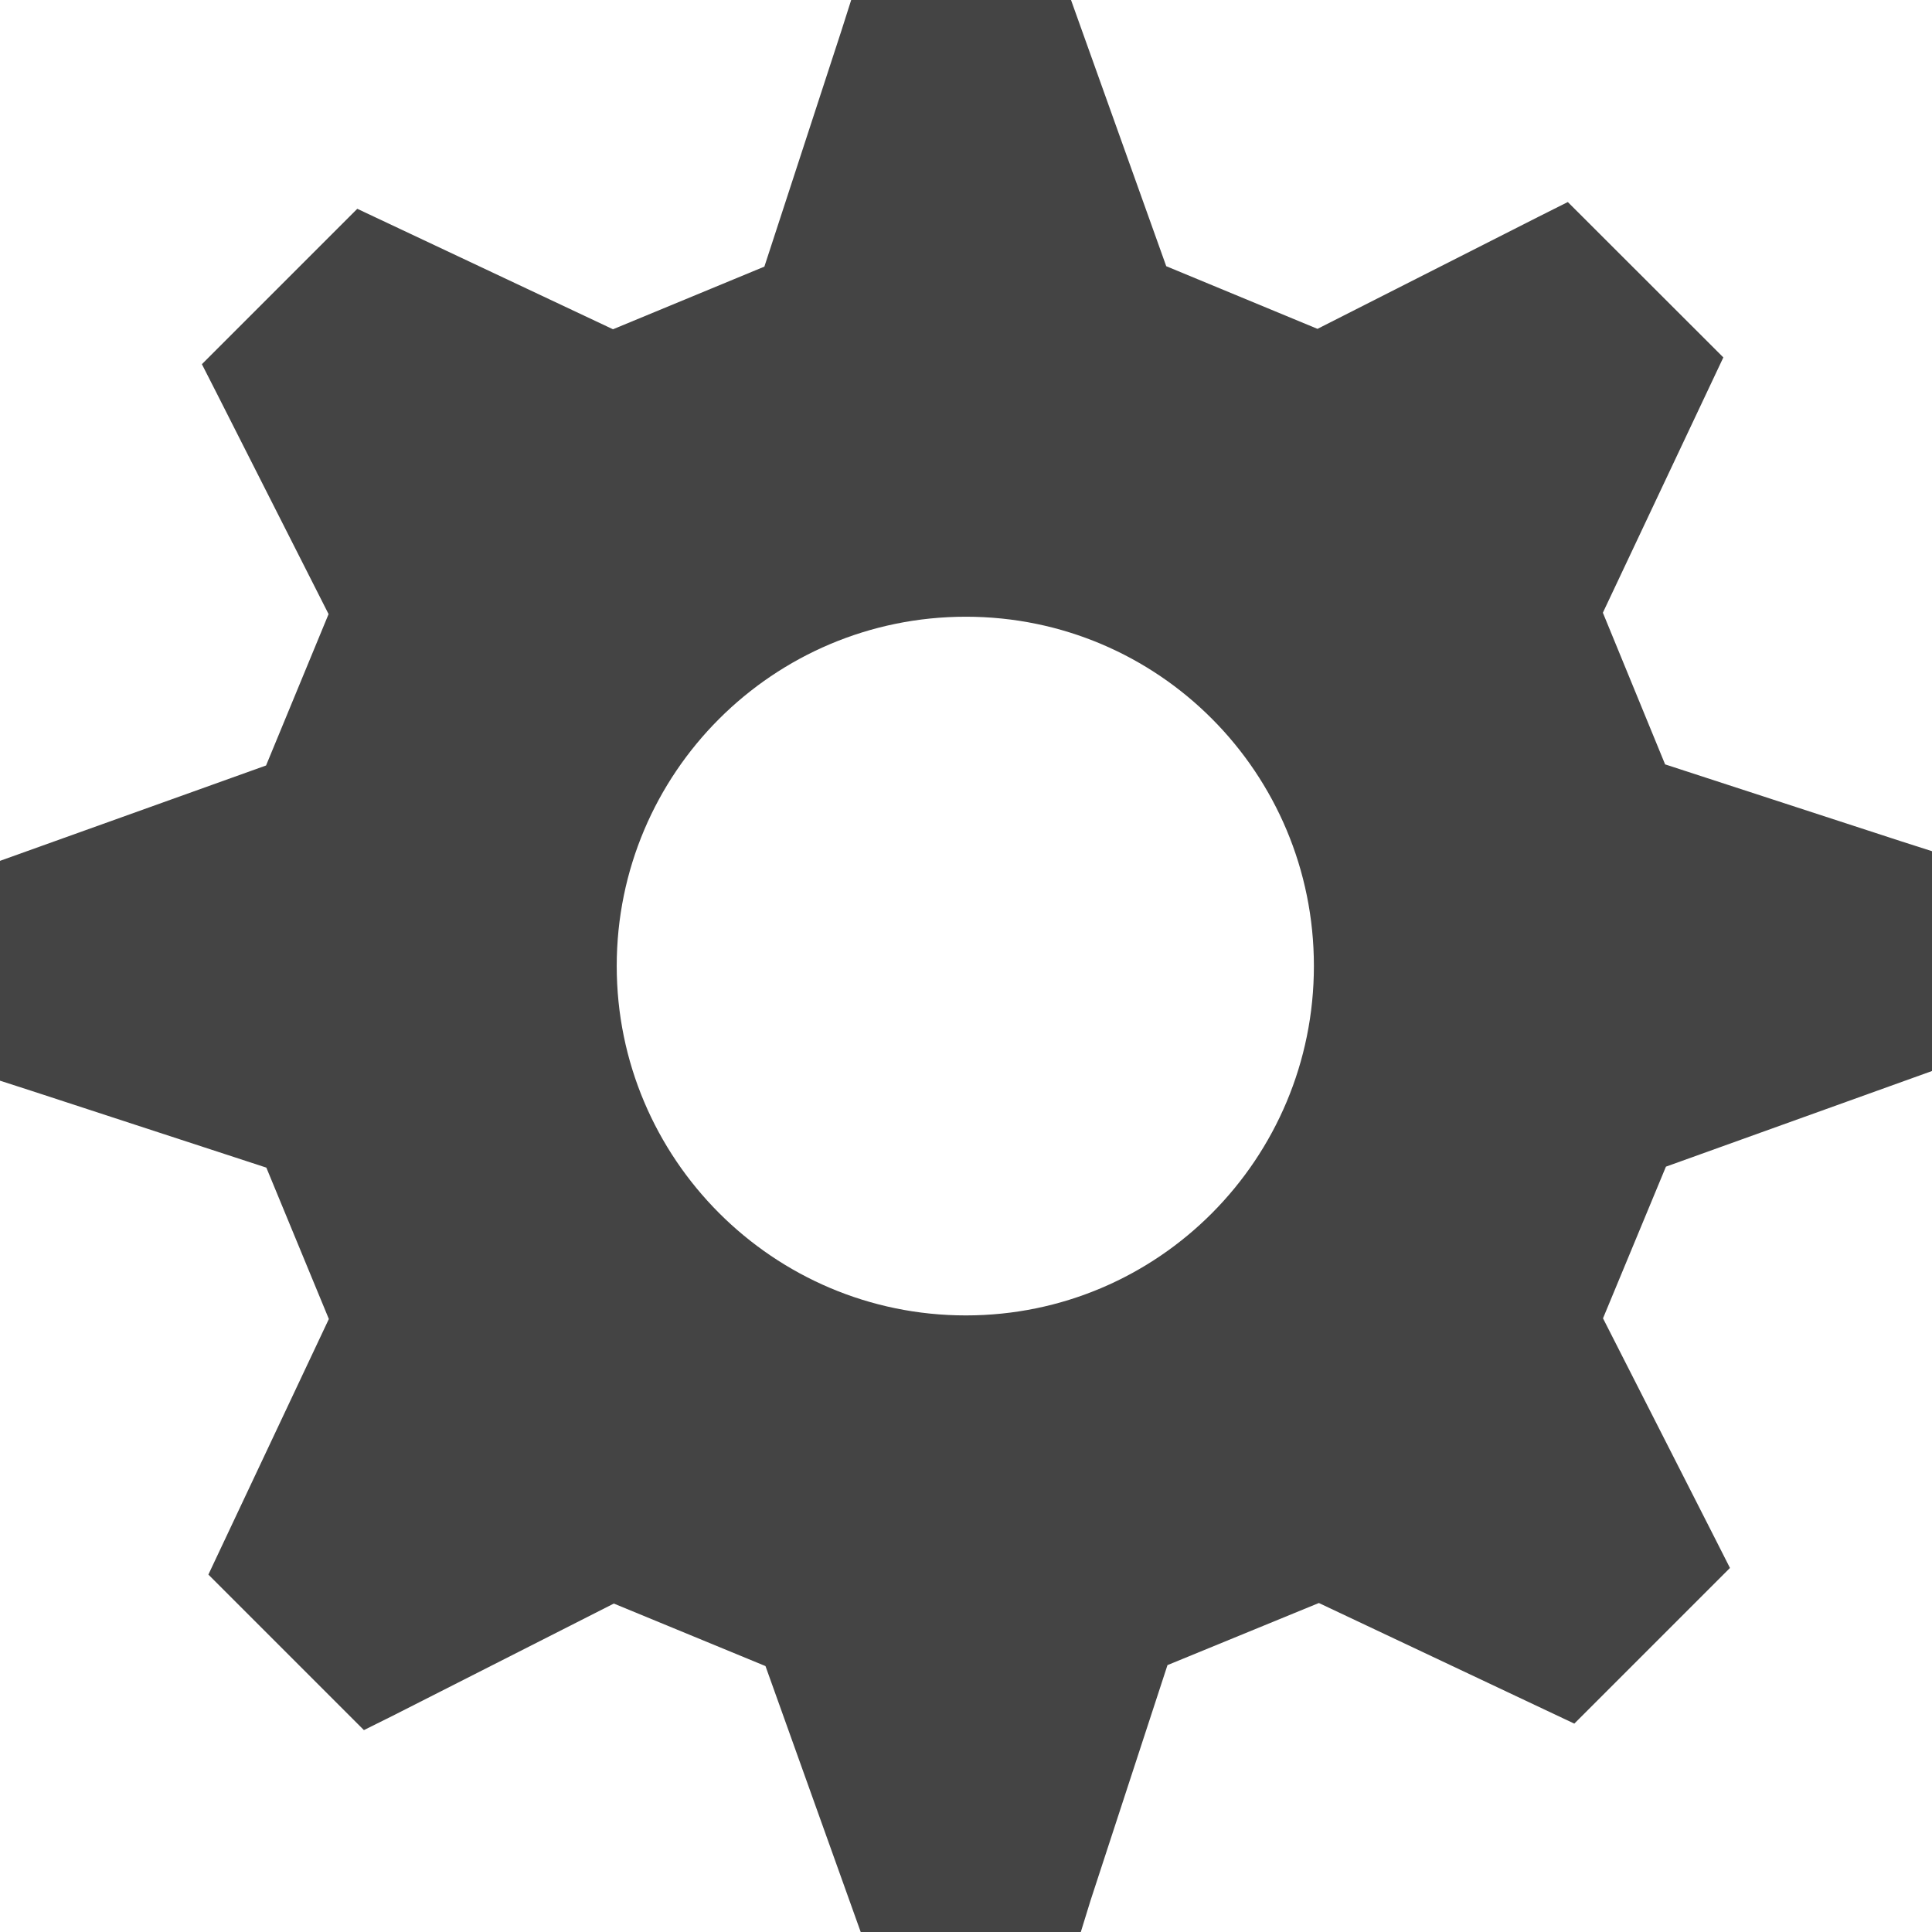
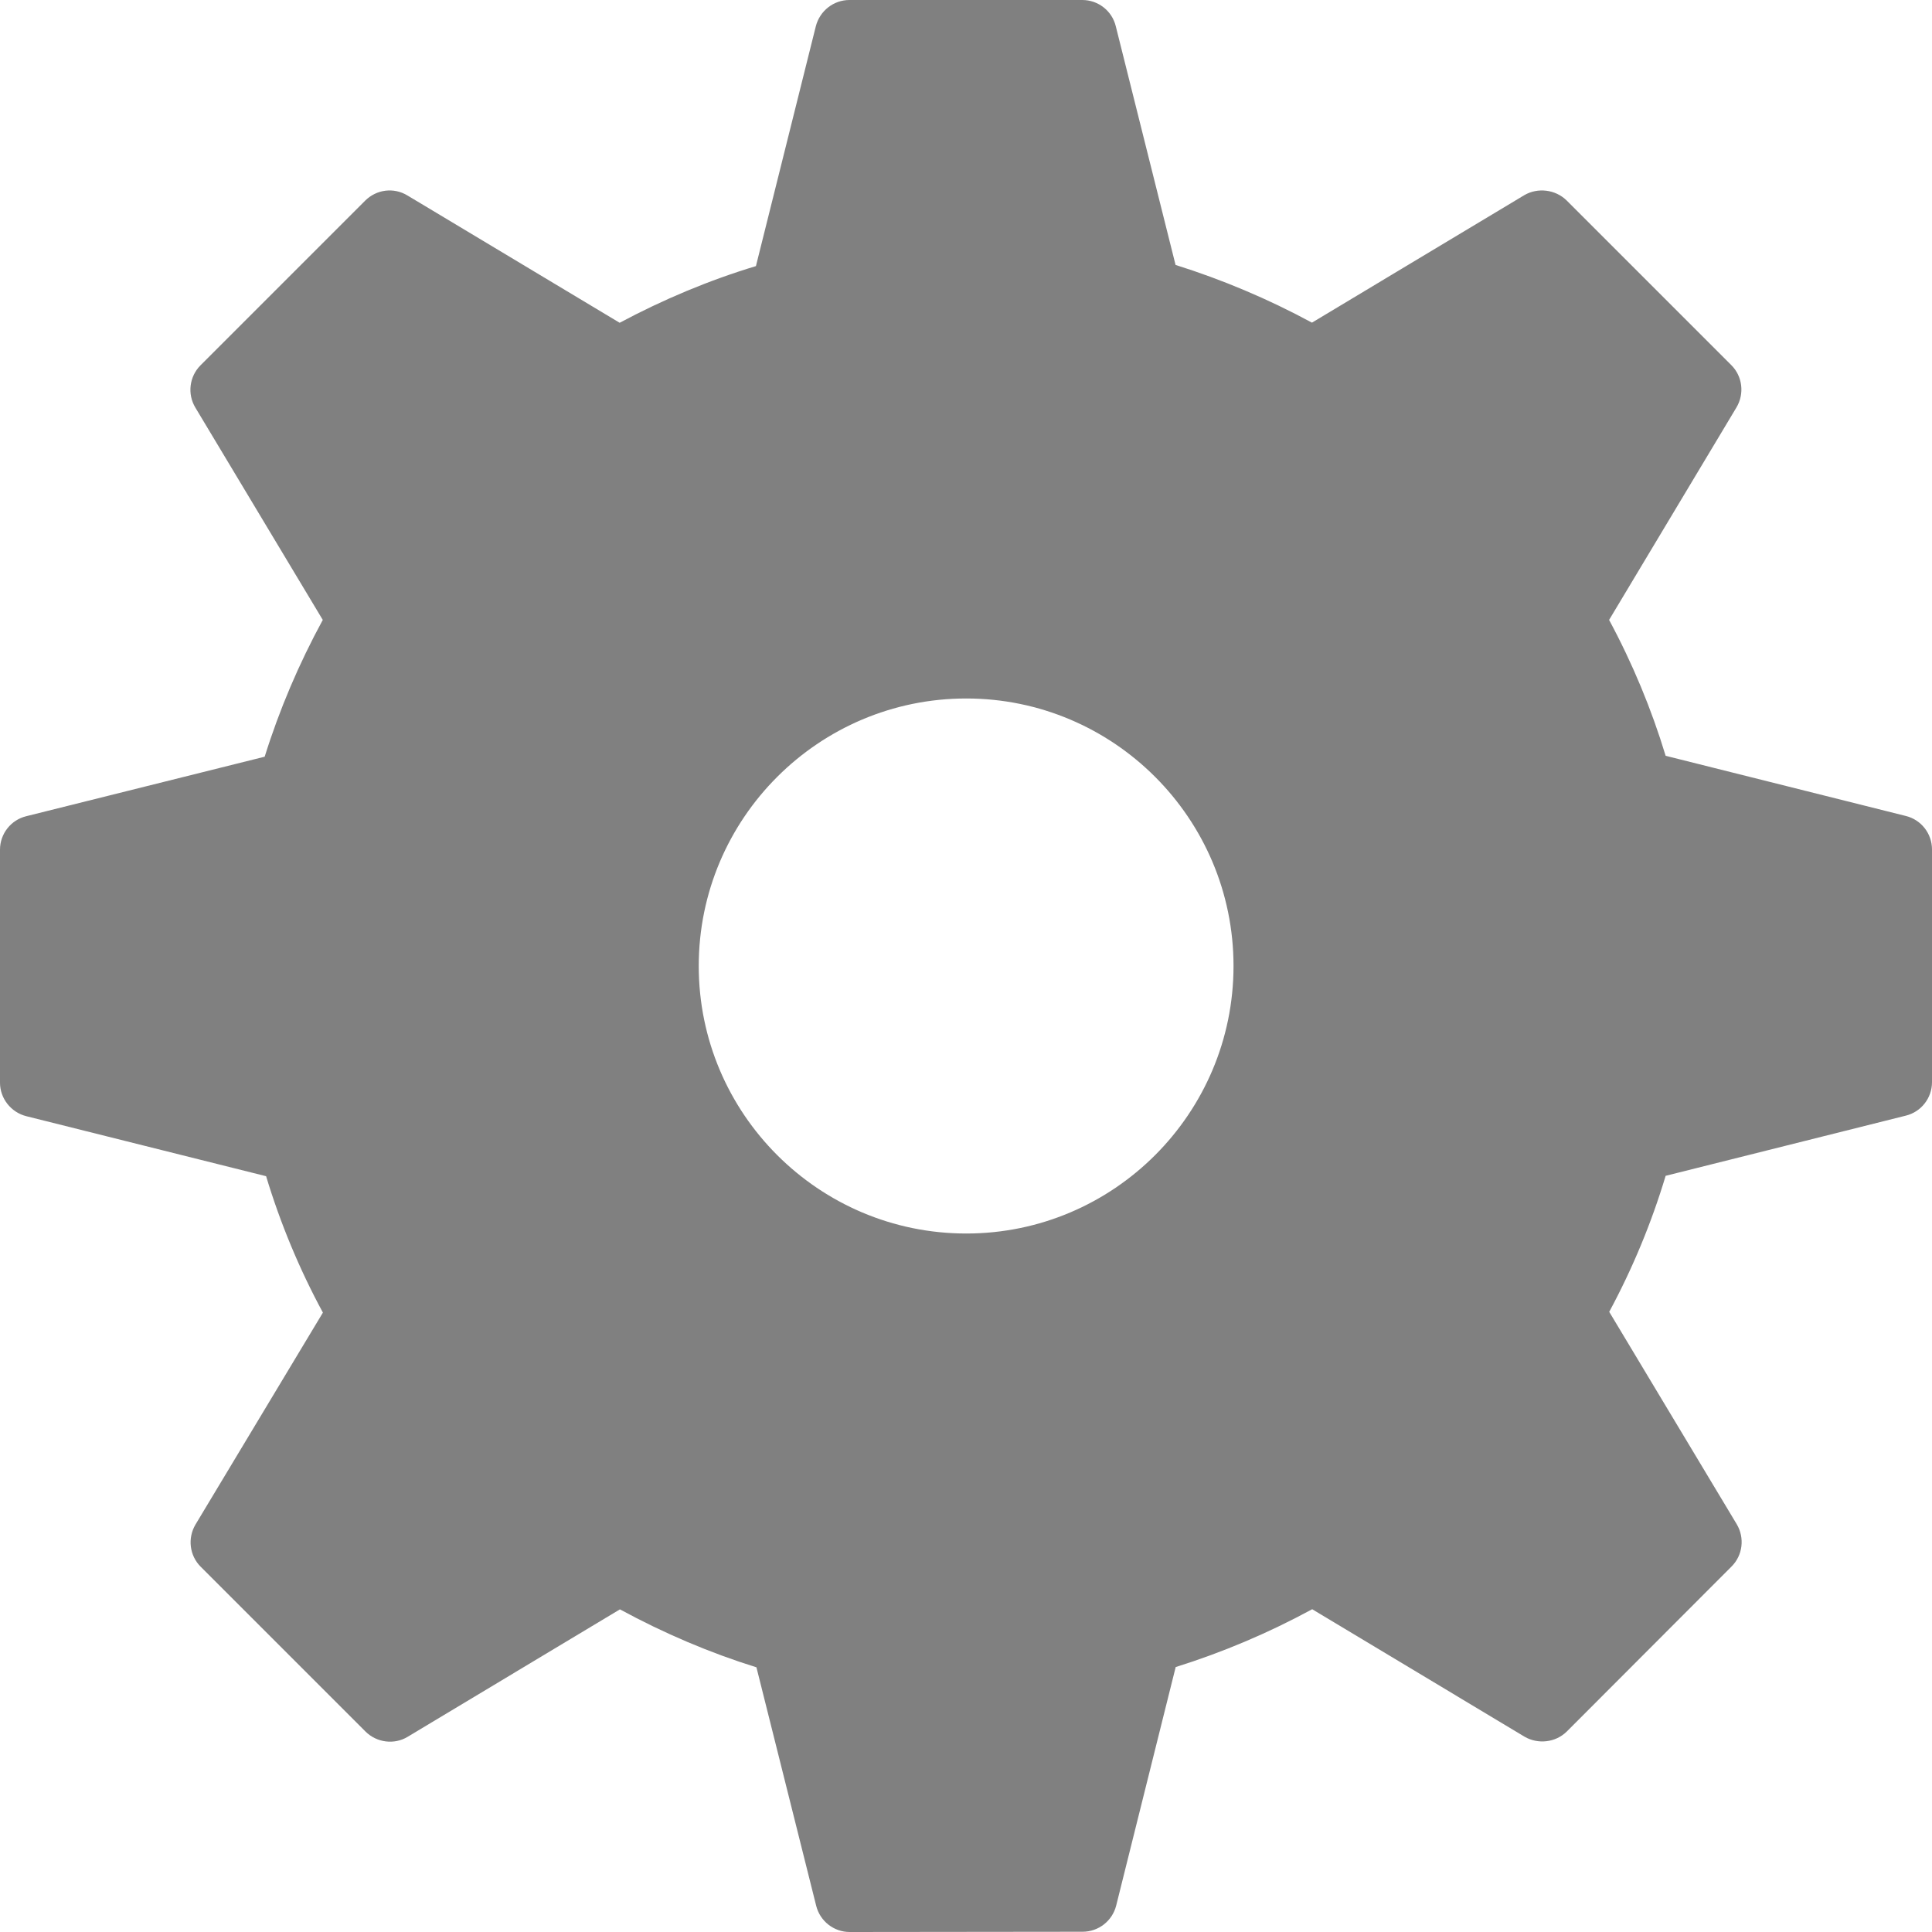
- <svg xmlns="http://www.w3.org/2000/svg" height="14" width="14" fill="#444">
-   <path d="M6.999,4.469c-1.397,0-2.53,1.133-2.53,2.531c0,1.396,1.133,2.532,2.53,2.532c1.397,0,2.522-1.136,2.522-2.532  C9.521,5.602,8.396,4.469,6.999,4.469z M12.072,8.454l-0.456,1.099l0.813,1.598l0.107,0.211l-1.128,1.128l-1.851-0.874L8.46,12.066  l-0.558,1.707L7.832,14H6.237l-0.69-1.927L4.448,11.62l-1.6,0.812l-0.211,0.105L1.51,11.41l0.873-1.852L1.93,8.461L0.226,7.904  L0,7.831V6.238l1.928-0.691L2.381,4.45L1.57,2.849l-0.107-0.21l1.126-1.126l1.853,0.873l1.097-0.454l0.557-1.706L6.168,0h1.593  l0.69,1.929l1.096,0.454l1.601-0.812l0.213-0.107l1.127,1.126l-0.873,1.85l0.451,1.099l1.709,0.557L14,6.168v1.593L12.072,8.454z" />
+ <svg xmlns="http://www.w3.org/2000/svg" width="15px" height="15px" viewBox="0 0 15 15" version="1.1">
+   <defs />
+   <g id="Page-1" stroke="none" stroke-width="1" fill="none" fill-rule="evenodd">
+     <path d="M6.597,15 C6.474,15 6.367,14.916 6.337,14.797 L5.873,12.945 C5.513,12.833 5.157,12.682 4.813,12.495 L3.166,13.484 C3.061,13.548 2.925,13.53 2.838,13.444 L1.558,12.164 C1.471,12.077 1.455,11.942 1.518,11.836 L2.507,10.191 C2.323,9.851 2.176,9.496 2.066,9.132 L0.204,8.666 C0.085,8.636 0,8.528 0,8.406 L0,6.597 C0,6.473 0.085,6.366 0.204,6.337 L2.055,5.875 C2.169,5.51 2.32,5.155 2.506,4.813 L1.517,3.165 C1.453,3.059 1.47,2.923 1.557,2.836 L2.835,1.558 C2.923,1.47 3.058,1.453 3.164,1.518 L4.811,2.506 C5.15,2.325 5.505,2.176 5.869,2.066 L6.334,0.204 C6.365,0.084 6.472,0 6.595,0 L8.403,0 C8.526,0 8.634,0.084 8.663,0.204 L9.127,2.057 C9.49,2.171 9.846,2.321 10.186,2.505 L11.835,1.515 C11.938,1.455 12.075,1.47 12.163,1.556 L13.441,2.834 C13.529,2.921 13.545,3.057 13.482,3.163 L12.493,4.813 C12.675,5.151 12.822,5.505 12.932,5.868 L14.796,6.335 C14.916,6.364 15,6.472 15,6.595 L15,8.402 C15,8.525 14.916,8.633 14.796,8.662 L12.932,9.129 C12.822,9.495 12.675,9.849 12.494,10.185 L13.484,11.834 C13.547,11.94 13.531,12.076 13.443,12.163 L12.165,13.443 C12.077,13.53 11.941,13.544 11.837,13.484 L10.188,12.494 C9.847,12.679 9.492,12.829 9.128,12.943 L8.666,14.795 C8.636,14.914 8.529,14.998 8.405,14.998 L6.597,15 Z M7.502,9.577 C6.357,9.577 5.425,8.646 5.425,7.5 C5.425,6.354 6.357,5.423 7.502,5.423 C8.646,5.423 9.577,6.354 9.577,7.5 C9.577,8.646 8.646,9.577 7.502,9.577 L7.502,9.577 Z" id="Settings-2" fill="#808080" />
+   </g>
</svg>
